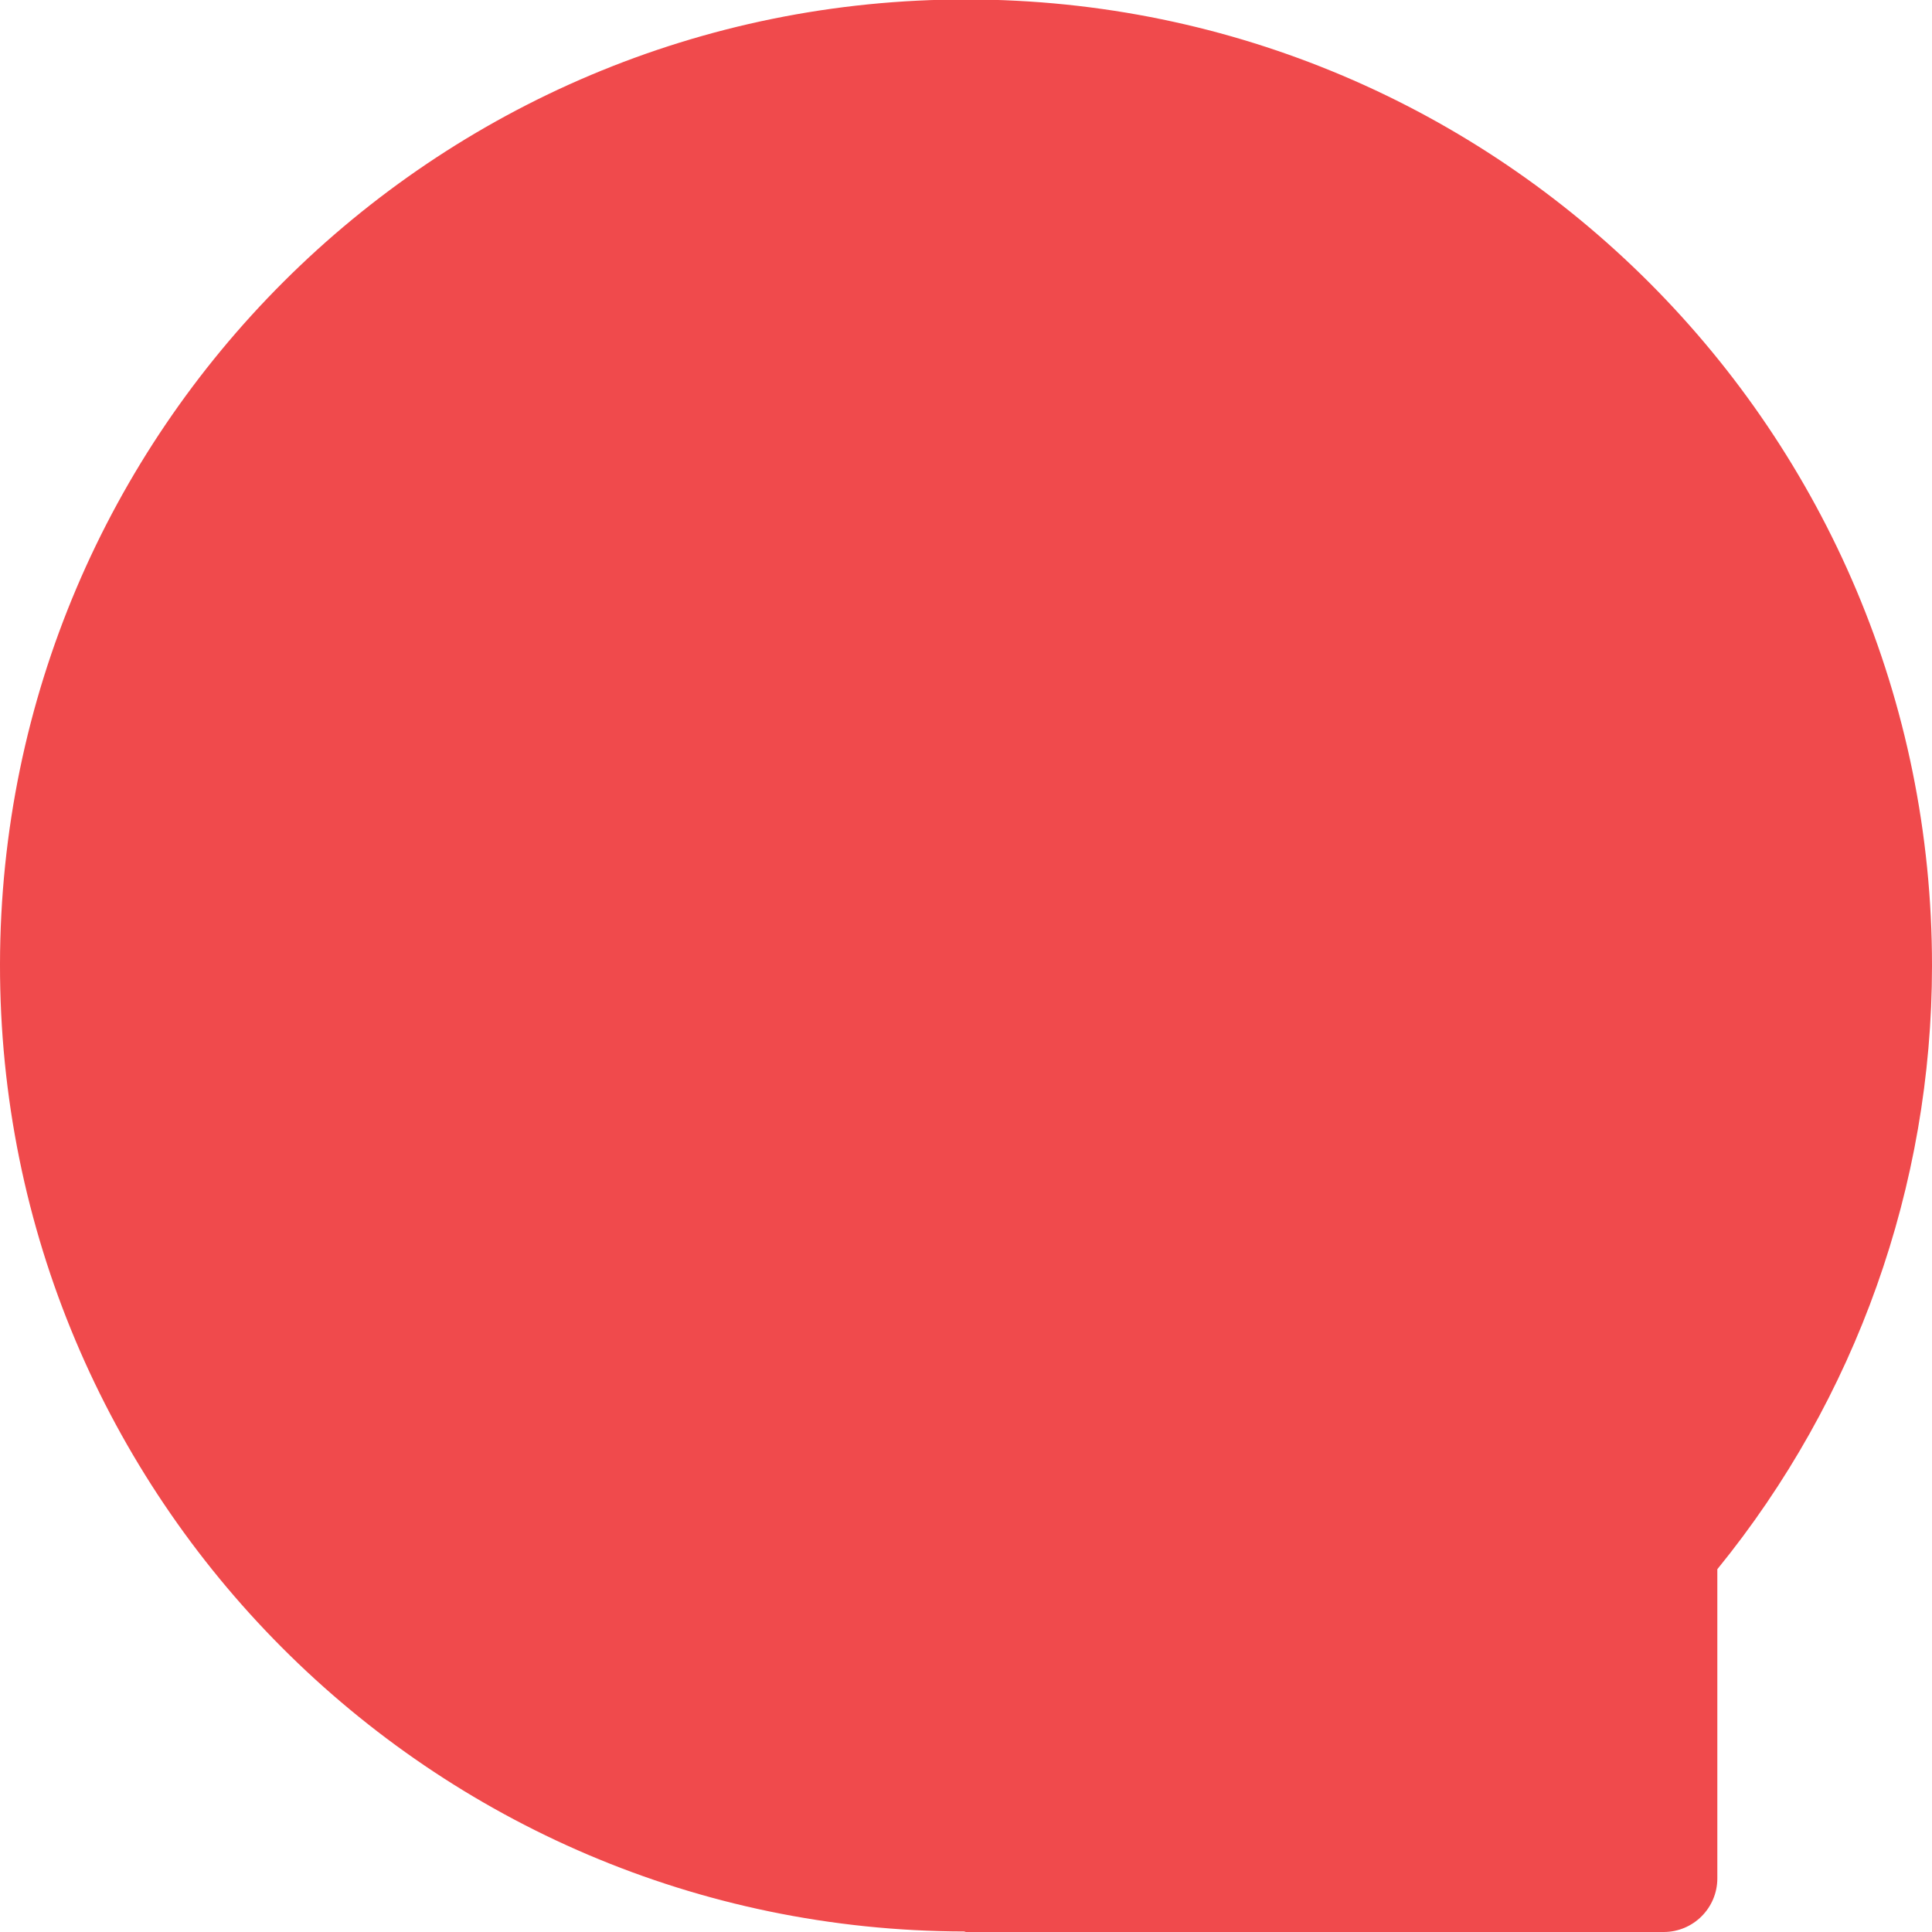
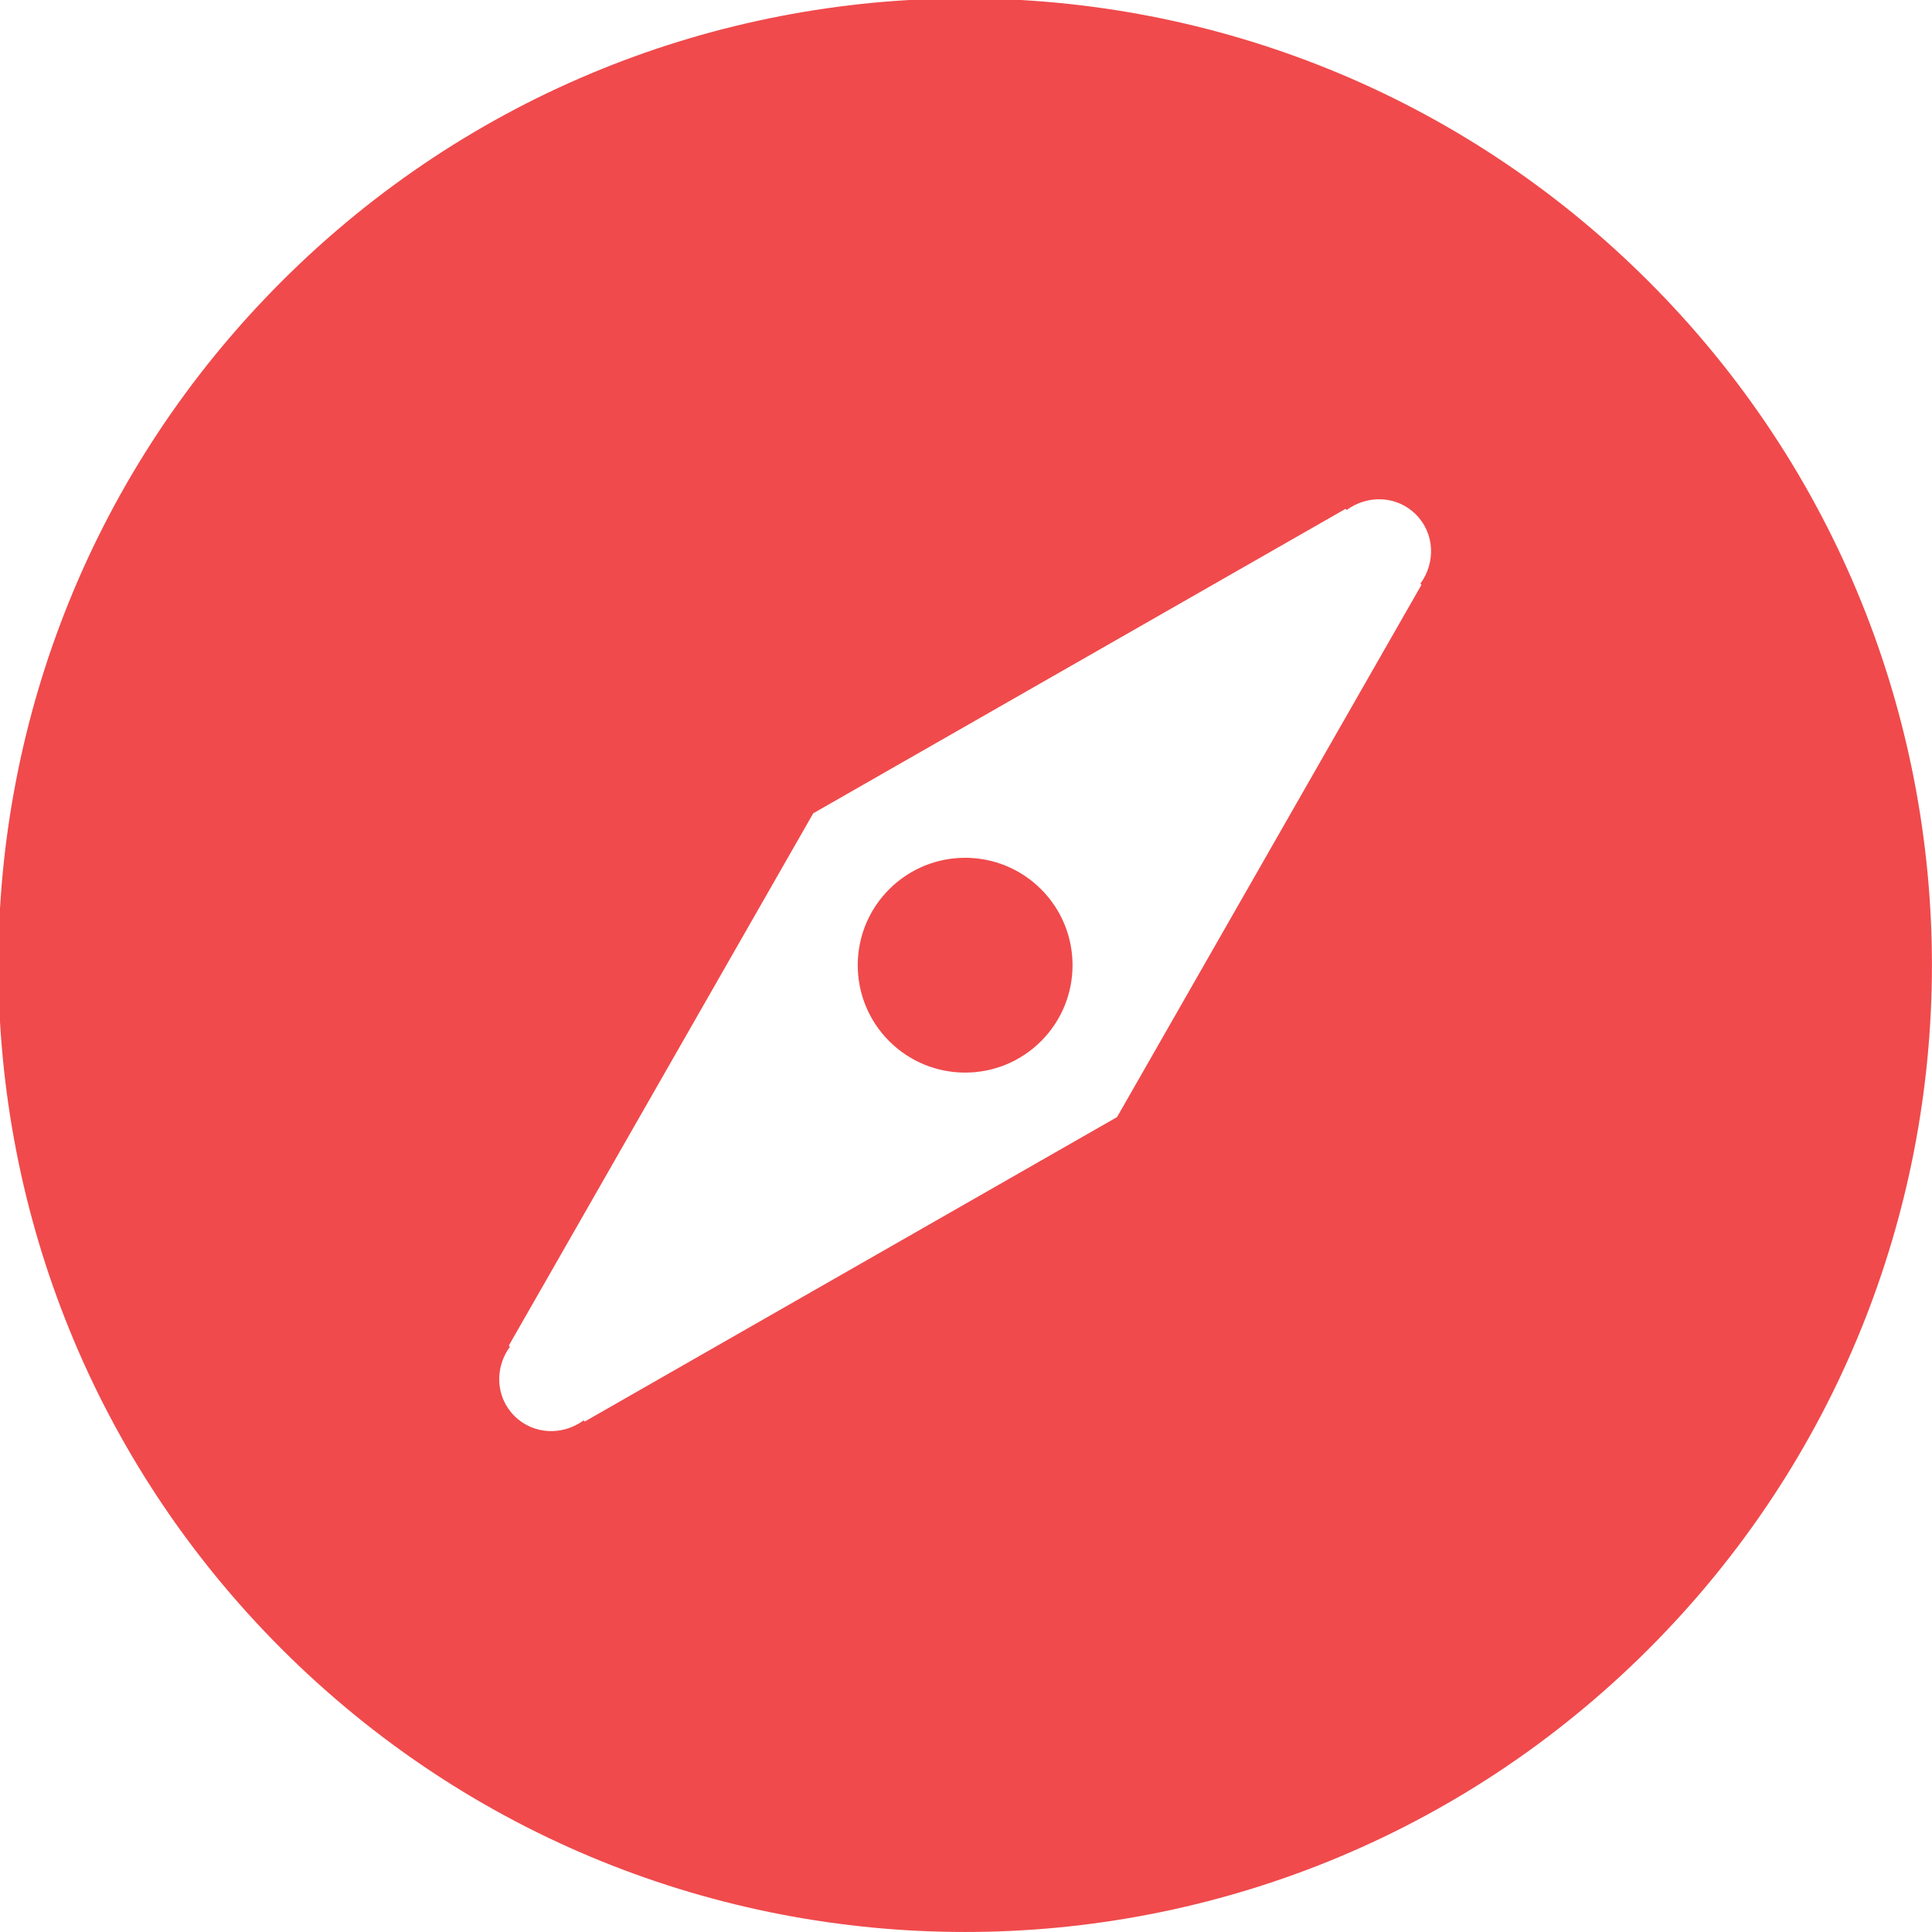
- <svg xmlns="http://www.w3.org/2000/svg" width="36" height="36" viewBox="0 0 36 36">
+ <svg xmlns="http://www.w3.org/2000/svg" preserveAspectRatio="xMidYMid" width="35.969" height="35.97" viewBox="0 0 35.969 35.97">
  <defs>
    <style>
      .cls-1 {
        fill: #f04a4c;
        fill-rule: evenodd;
      }
    </style>
  </defs>
-   <path id="圆角矩形_2659_拷贝" data-name="圆角矩形 2659 拷贝" class="cls-1" d="M264,1281.24V1287a1,1,0,0,1-1,1H250c-0.013,0-.024-0.01-0.037-0.01A18,18,0,1,1,268,1270,17.812,17.812,0,0,1,264,1281.24Z" transform="translate(-232 -1252)" />
+   <path d="M30.697,30.698 C23.667,37.727 12.271,37.727 5.241,30.698 C-1.788,23.668 -1.788,12.272 5.241,5.242 C12.271,-1.787 23.667,-1.787 30.697,5.242 C37.726,12.272 37.726,23.668 30.697,30.698 ZM26.361,9.578 C26.007,9.225 25.463,9.209 25.072,9.495 L25.051,9.474 L15.141,15.142 L9.473,25.052 L9.494,25.073 C9.208,25.464 9.224,26.008 9.577,26.362 C9.931,26.715 10.475,26.731 10.866,26.445 L10.887,26.466 L20.797,20.798 L26.465,10.888 L26.444,10.867 C26.730,10.476 26.714,9.932 26.361,9.578 ZM16.555,19.384 C15.774,18.603 15.774,17.337 16.555,16.556 C17.336,15.775 18.602,15.775 19.383,16.556 C20.164,17.337 20.164,18.603 19.383,19.384 C18.602,20.165 17.336,20.165 16.555,19.384 Z" class="cls-1" />
</svg>
